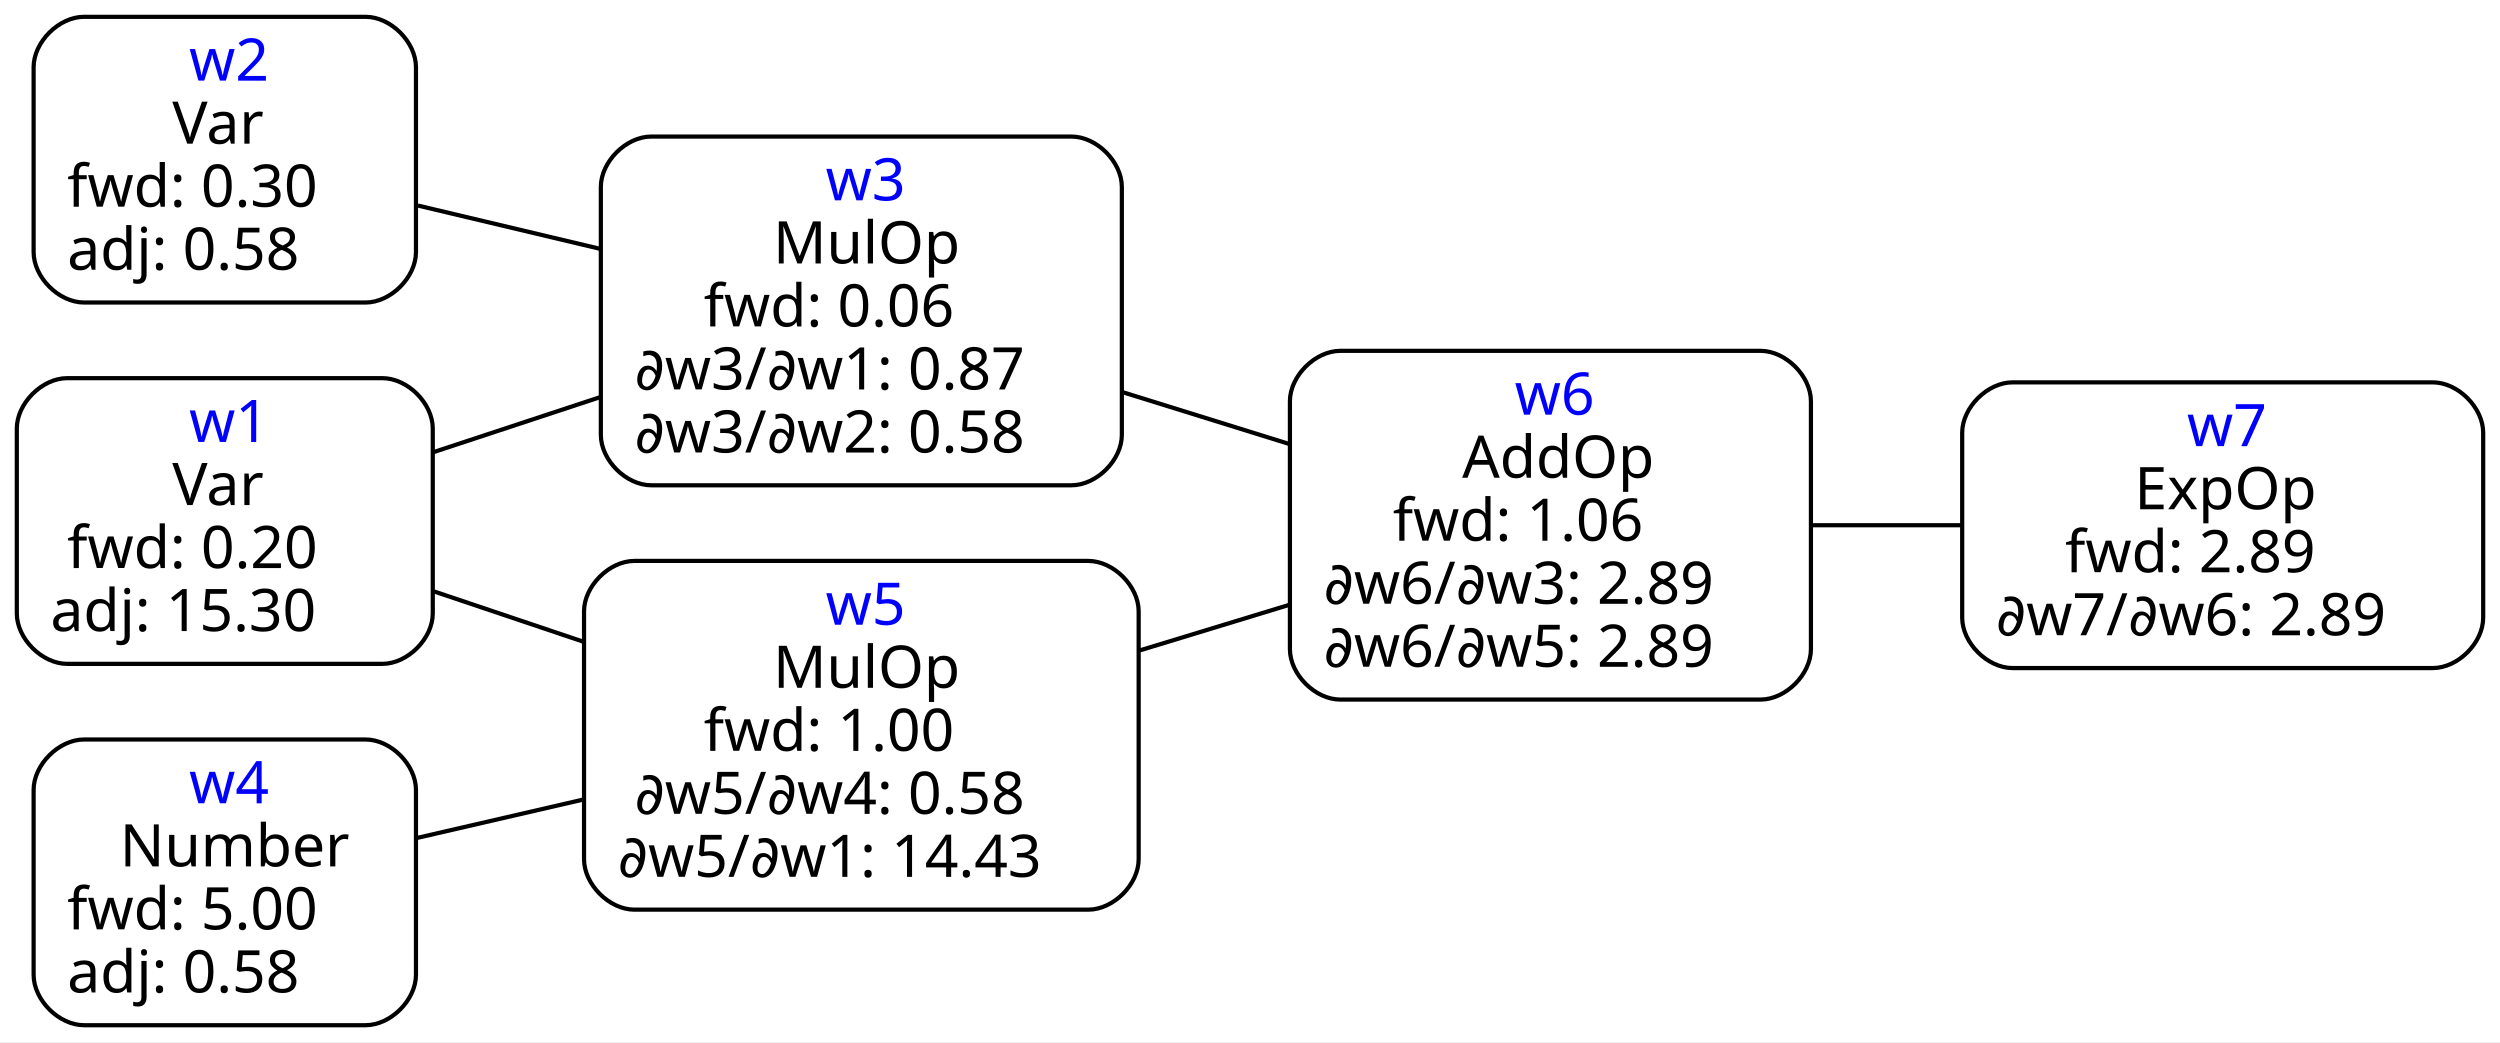
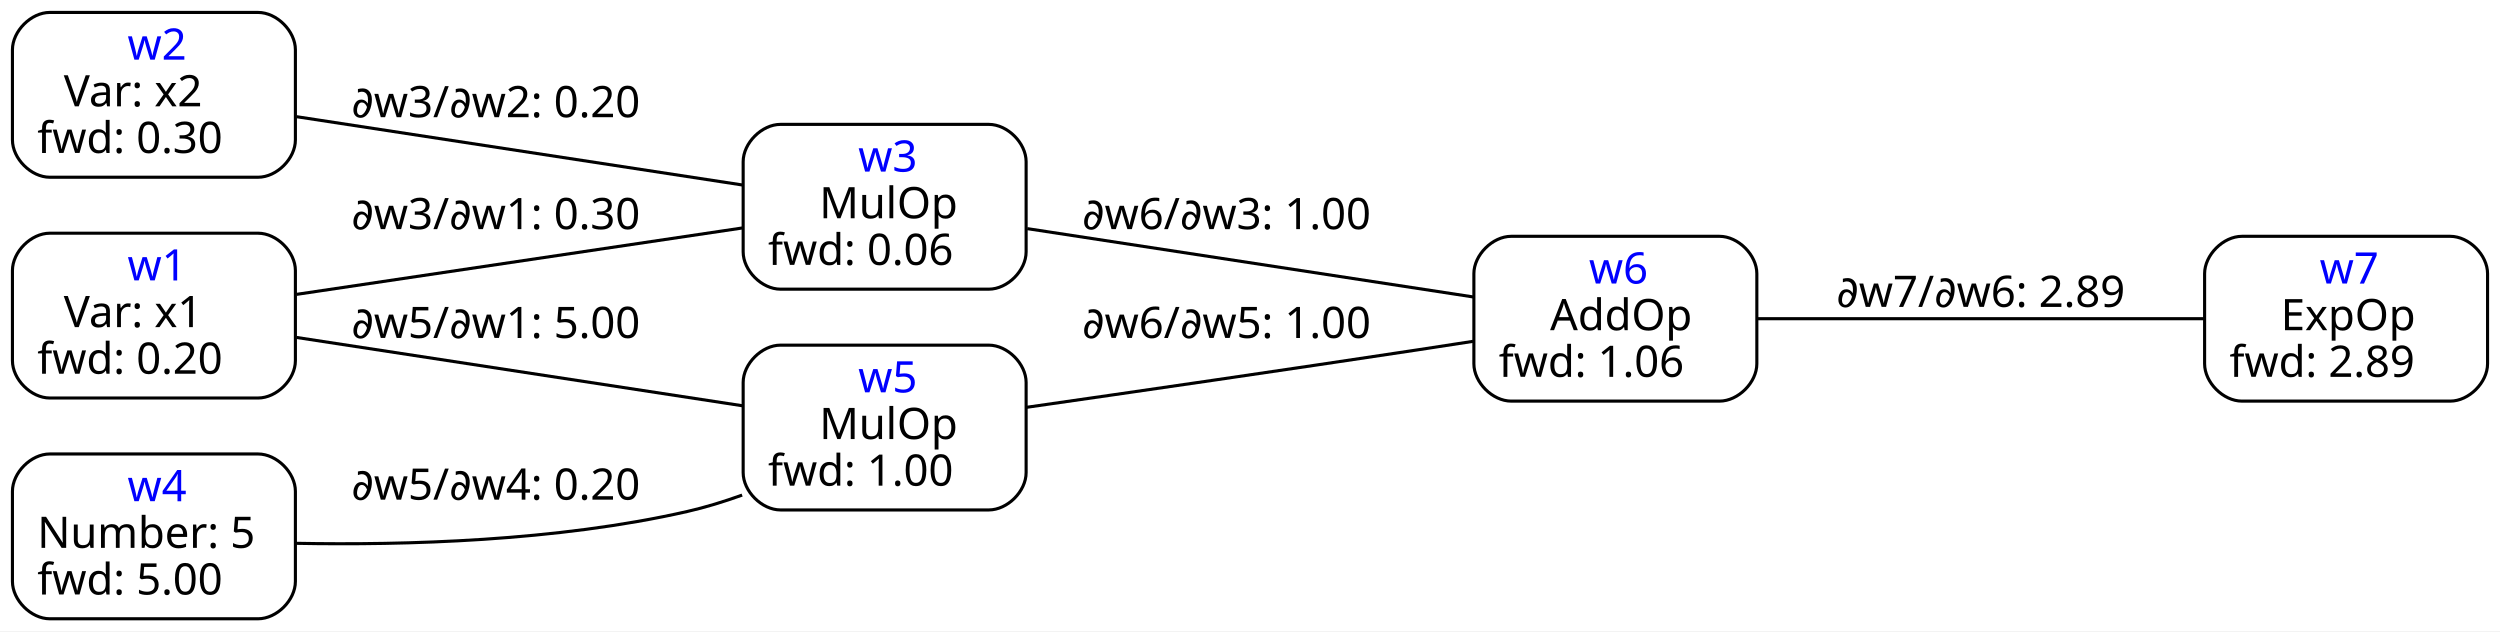
- <svg xmlns="http://www.w3.org/2000/svg" width="595pt" height="248pt" viewBox="0.00 0.00 595.00 248.00">
-   <g id="graph0" class="graph" transform="scale(1 1) rotate(0) translate(4 244)">
-     <polygon fill="#ffffff" stroke="transparent" points="-4,4 -4,-244 591,-244 591,4 -4,4" />
+ <svg xmlns="http://www.w3.org/2000/svg" width="804pt" height="203pt" viewBox="0.00 0.00 804.00 203.00">
+   <g id="graph0" class="graph" transform="scale(1 1) rotate(0) translate(4 199)">
+     <polygon fill="#ffffff" stroke="transparent" points="-4,4 -4,-199 800,-199 800,4 -4,4" />
    <g id="node1" class="node">
-       <path fill="none" stroke="#000000" d="M575,-153C575,-153 475,-153 475,-153 469,-153 463,-147 463,-141 463,-141 463,-97 463,-97 463,-91 469,-85 475,-85 475,-85 575,-85 575,-85 581,-85 587,-91 587,-97 587,-97 587,-141 587,-141 587,-147 581,-153 575,-153" />
-       <text text-anchor="start" x="516.5" y="-137.8" font-family="Roboto Mono" font-size="14.00" fill="#0000ff">w7</text>
-       <text text-anchor="start" x="504" y="-122.8" font-family="Roboto Mono" font-size="14.00" fill="#000000">ExpOp</text>
-       <text text-anchor="start" x="487.5" y="-107.8" font-family="Roboto Mono" font-size="14.00" fill="#000000">fwd: 2.89</text>
-       <text text-anchor="start" x="471" y="-92.8" font-family="Roboto Mono" font-size="14.00" fill="#000000">∂w7/∂w6: 2.89</text>
+       <path fill="none" stroke="#000000" d="M784,-123C784,-123 717,-123 717,-123 711,-123 705,-117 705,-111 705,-111 705,-82 705,-82 705,-76 711,-70 717,-70 717,-70 784,-70 784,-70 790,-70 796,-76 796,-82 796,-82 796,-111 796,-111 796,-117 790,-123 784,-123" />
+       <text text-anchor="start" x="742" y="-107.8" font-family="Roboto Mono" font-size="14.00" fill="#0000ff">w7</text>
+       <text text-anchor="start" x="729.5" y="-92.8" font-family="Roboto Mono" font-size="14.00" fill="#000000">ExpOp</text>
+       <text text-anchor="start" x="713" y="-77.8" font-family="Roboto Mono" font-size="14.00" fill="#000000">fwd: 2.89</text>
    </g>
    <g id="node2" class="node">
-       <path fill="none" stroke="#000000" d="M415,-160.5C415,-160.5 315,-160.5 315,-160.5 309,-160.5 303,-154.5 303,-148.5 303,-148.5 303,-89.5 303,-89.5 303,-83.5 309,-77.5 315,-77.5 315,-77.5 415,-77.5 415,-77.5 421,-77.5 427,-83.5 427,-89.5 427,-89.5 427,-148.5 427,-148.5 427,-154.5 421,-160.5 415,-160.5" />
-       <text text-anchor="start" x="356.5" y="-145.3" font-family="Roboto Mono" font-size="14.00" fill="#0000ff">w6</text>
-       <text text-anchor="start" x="344" y="-130.3" font-family="Roboto Mono" font-size="14.00" fill="#000000">AddOp</text>
-       <text text-anchor="start" x="327.5" y="-115.3" font-family="Roboto Mono" font-size="14.00" fill="#000000">fwd: 1.06</text>
-       <text text-anchor="start" x="311" y="-100.3" font-family="Roboto Mono" font-size="14.00" fill="#000000">∂w6/∂w3: 2.89</text>
-       <text text-anchor="start" x="311" y="-85.3" font-family="Roboto Mono" font-size="14.00" fill="#000000">∂w6/∂w5: 2.89</text>
+       <path fill="none" stroke="#000000" d="M549,-123C549,-123 482,-123 482,-123 476,-123 470,-117 470,-111 470,-111 470,-82 470,-82 470,-76 476,-70 482,-70 482,-70 549,-70 549,-70 555,-70 561,-76 561,-82 561,-82 561,-111 561,-111 561,-117 555,-123 549,-123" />
+       <text text-anchor="start" x="507" y="-107.8" font-family="Roboto Mono" font-size="14.00" fill="#0000ff">w6</text>
+       <text text-anchor="start" x="494.5" y="-92.8" font-family="Roboto Mono" font-size="14.00" fill="#000000">AddOp</text>
+       <text text-anchor="start" x="478" y="-77.8" font-family="Roboto Mono" font-size="14.00" fill="#000000">fwd: 1.06</text>
    </g>
    <g id="edge1" class="edge">
-       <path fill="none" stroke="#000000" d="M462.682,-119C451.012,-119 438.813,-119 427.148,-119" />
+       <path fill="none" stroke="#000000" d="M704.911,-96.5C663.534,-96.5 602.825,-96.5 561.363,-96.5" />
+       <text text-anchor="middle" x="633" y="-100.3" font-family="Roboto Mono" font-size="14.00" fill="#000000">∂w7/∂w6: 2.89</text>
    </g>
    <g id="node3" class="node">
-       <path fill="none" stroke="#000000" d="M251,-211.5C251,-211.5 151,-211.5 151,-211.5 145,-211.5 139,-205.5 139,-199.5 139,-199.5 139,-140.5 139,-140.5 139,-134.5 145,-128.5 151,-128.5 151,-128.5 251,-128.5 251,-128.5 257,-128.5 263,-134.5 263,-140.5 263,-140.5 263,-199.5 263,-199.5 263,-205.5 257,-211.5 251,-211.5" />
-       <text text-anchor="start" x="192.5" y="-196.3" font-family="Roboto Mono" font-size="14.00" fill="#0000ff">w3</text>
-       <text text-anchor="start" x="180" y="-181.3" font-family="Roboto Mono" font-size="14.00" fill="#000000">MulOp</text>
-       <text text-anchor="start" x="163.5" y="-166.3" font-family="Roboto Mono" font-size="14.00" fill="#000000">fwd: 0.06</text>
-       <text text-anchor="start" x="147" y="-151.3" font-family="Roboto Mono" font-size="14.00" fill="#000000">∂w3/∂w1: 0.87</text>
-       <text text-anchor="start" x="147" y="-136.3" font-family="Roboto Mono" font-size="14.00" fill="#000000">∂w3/∂w2: 0.58</text>
+       <path fill="none" stroke="#000000" d="M314,-159C314,-159 247,-159 247,-159 241,-159 235,-153 235,-147 235,-147 235,-118 235,-118 235,-112 241,-106 247,-106 247,-106 314,-106 314,-106 320,-106 326,-112 326,-118 326,-118 326,-147 326,-147 326,-153 320,-159 314,-159" />
+       <text text-anchor="start" x="272" y="-143.8" font-family="Roboto Mono" font-size="14.00" fill="#0000ff">w3</text>
+       <text text-anchor="start" x="259.5" y="-128.8" font-family="Roboto Mono" font-size="14.00" fill="#000000">MulOp</text>
+       <text text-anchor="start" x="243" y="-113.8" font-family="Roboto Mono" font-size="14.00" fill="#000000">fwd: 0.06</text>
    </g>
    <g id="edge2" class="edge">
-       <path fill="none" stroke="#000000" d="M302.999,-138.281C289.937,-142.343 276.154,-146.629 263.089,-150.692" />
+       <path fill="none" stroke="#000000" d="M469.911,-103.484C428.534,-109.823 367.825,-119.123 326.363,-125.474" />
+       <text text-anchor="start" x="344" y="-125.3" font-family="Roboto Mono" font-size="14.00" fill="#000000">∂w6/∂w3: 1.00</text>
    </g>
    <g id="node4" class="node">
-       <path fill="none" stroke="#000000" d="M255,-110.5C255,-110.5 147,-110.5 147,-110.5 141,-110.5 135,-104.5 135,-98.5 135,-98.5 135,-39.5 135,-39.5 135,-33.5 141,-27.5 147,-27.5 147,-27.5 255,-27.5 255,-27.5 261,-27.5 267,-33.5 267,-39.5 267,-39.5 267,-98.5 267,-98.5 267,-104.5 261,-110.5 255,-110.5" />
-       <text text-anchor="start" x="192.5" y="-95.3" font-family="Roboto Mono" font-size="14.00" fill="#0000ff">w5</text>
-       <text text-anchor="start" x="180" y="-80.3" font-family="Roboto Mono" font-size="14.00" fill="#000000">MulOp</text>
-       <text text-anchor="start" x="163.5" y="-65.3" font-family="Roboto Mono" font-size="14.00" fill="#000000">fwd: 1.00</text>
-       <text text-anchor="start" x="147" y="-50.3" font-family="Roboto Mono" font-size="14.00" fill="#000000">∂w5/∂w4: 0.58</text>
-       <text text-anchor="start" x="143" y="-35.3" font-family="Roboto Mono" font-size="14.00" fill="#000000">∂w5/∂w1: 14.43</text>
+       <path fill="none" stroke="#000000" d="M314,-88C314,-88 247,-88 247,-88 241,-88 235,-82 235,-76 235,-76 235,-47 235,-47 235,-41 241,-35 247,-35 247,-35 314,-35 314,-35 320,-35 326,-41 326,-47 326,-47 326,-76 326,-76 326,-82 320,-88 314,-88" />
+       <text text-anchor="start" x="272" y="-72.8" font-family="Roboto Mono" font-size="14.00" fill="#0000ff">w5</text>
+       <text text-anchor="start" x="259.5" y="-57.8" font-family="Roboto Mono" font-size="14.00" fill="#000000">MulOp</text>
+       <text text-anchor="start" x="243" y="-42.8" font-family="Roboto Mono" font-size="14.00" fill="#000000">fwd: 1.00</text>
    </g>
    <g id="edge3" class="edge">
-       <path fill="none" stroke="#000000" d="M302.999,-100.097C291.297,-96.53 279.018,-92.786 267.194,-89.181" />
+       <path fill="none" stroke="#000000" d="M469.726,-89.228C463.764,-88.299 457.738,-87.37 452,-86.5 409.31,-80.027 360.592,-72.956 326.018,-67.991" />
+       <text text-anchor="start" x="344" y="-90.3" font-family="Roboto Mono" font-size="14.00" fill="#000000">∂w6/∂w5: 1.00</text>
    </g>
    <g id="node6" class="node">
-       <path fill="none" stroke="#000000" d="M87,-154C87,-154 12,-154 12,-154 6,-154 0,-148 0,-142 0,-142 0,-98 0,-98 0,-92 6,-86 12,-86 12,-86 87,-86 87,-86 93,-86 99,-92 99,-98 99,-98 99,-142 99,-142 99,-148 93,-154 87,-154" />
-       <text text-anchor="start" x="41" y="-138.8" font-family="Roboto Mono" font-size="14.00" fill="#0000ff">w1</text>
-       <text text-anchor="start" x="37" y="-123.8" font-family="Roboto Mono" font-size="14.00" fill="#000000">Var</text>
-       <text text-anchor="start" x="12" y="-108.8" font-family="Roboto Mono" font-size="14.00" fill="#000000">fwd: 0.20</text>
-       <text text-anchor="start" x="8" y="-93.8" font-family="Roboto Mono" font-size="14.00" fill="#000000">adj: 15.30</text>
+       <path fill="none" stroke="#000000" d="M79,-124C79,-124 12,-124 12,-124 6,-124 0,-118 0,-112 0,-112 0,-83 0,-83 0,-77 6,-71 12,-71 12,-71 79,-71 79,-71 85,-71 91,-77 91,-83 91,-83 91,-112 91,-112 91,-118 85,-124 79,-124" />
+       <text text-anchor="start" x="37" y="-108.8" font-family="Roboto Mono" font-size="14.00" fill="#0000ff">w1</text>
+       <text text-anchor="start" x="16.5" y="-93.8" font-family="Roboto Mono" font-size="14.00" fill="#000000">Var: x1</text>
+       <text text-anchor="start" x="8" y="-78.8" font-family="Roboto Mono" font-size="14.00" fill="#000000">fwd: 0.20</text>
    </g>
    <g id="edge6" class="edge">
-       <path fill="none" stroke="#000000" d="M138.942,-149.519C125.704,-145.15 111.889,-140.59 99.187,-136.398" />
+       <path fill="none" stroke="#000000" d="M234.911,-125.71C193.534,-119.548 132.825,-110.506 91.363,-104.331" />
+       <text text-anchor="start" x="109" y="-125.3" font-family="Roboto Mono" font-size="14.00" fill="#000000">∂w3/∂w1: 0.30</text>
    </g>
    <g id="node7" class="node">
-       <path fill="none" stroke="#000000" d="M83,-240C83,-240 16,-240 16,-240 10,-240 4,-234 4,-228 4,-228 4,-184 4,-184 4,-178 10,-172 16,-172 16,-172 83,-172 83,-172 89,-172 95,-178 95,-184 95,-184 95,-228 95,-228 95,-234 89,-240 83,-240" />
-       <text text-anchor="start" x="41" y="-224.8" font-family="Roboto Mono" font-size="14.00" fill="#0000ff">w2</text>
-       <text text-anchor="start" x="37" y="-209.8" font-family="Roboto Mono" font-size="14.00" fill="#000000">Var</text>
-       <text text-anchor="start" x="12" y="-194.8" font-family="Roboto Mono" font-size="14.00" fill="#000000">fwd: 0.30</text>
-       <text text-anchor="start" x="12" y="-179.8" font-family="Roboto Mono" font-size="14.00" fill="#000000">adj: 0.58</text>
+       <path fill="none" stroke="#000000" d="M79,-195C79,-195 12,-195 12,-195 6,-195 0,-189 0,-183 0,-183 0,-154 0,-154 0,-148 6,-142 12,-142 12,-142 79,-142 79,-142 85,-142 91,-148 91,-154 91,-154 91,-183 91,-183 91,-189 85,-195 79,-195" />
+       <text text-anchor="start" x="37" y="-179.8" font-family="Roboto Mono" font-size="14.00" fill="#0000ff">w2</text>
+       <text text-anchor="start" x="16.5" y="-164.8" font-family="Roboto Mono" font-size="14.00" fill="#000000">Var: x2</text>
+       <text text-anchor="start" x="8" y="-149.8" font-family="Roboto Mono" font-size="14.00" fill="#000000">fwd: 0.30</text>
    </g>
    <g id="edge7" class="edge">
-       <path fill="none" stroke="#000000" d="M138.942,-184.746C124.397,-188.203 109.154,-191.825 95.458,-195.079" />
+       <path fill="none" stroke="#000000" d="M234.911,-139.484C193.534,-145.822 132.825,-155.123 91.363,-161.474" />
+       <text text-anchor="start" x="109" y="-161.3" font-family="Roboto Mono" font-size="14.00" fill="#000000">∂w3/∂w2: 0.20</text>
    </g>
    <g id="node5" class="node">
-       <path fill="none" stroke="#000000" d="M83,-68C83,-68 16,-68 16,-68 10,-68 4,-62 4,-56 4,-56 4,-12 4,-12 4,-6 10,0 16,0 16,0 83,0 83,0 89,0 95,-6 95,-12 95,-12 95,-56 95,-56 95,-62 89,-68 83,-68" />
-       <text text-anchor="start" x="41" y="-52.8" font-family="Roboto Mono" font-size="14.00" fill="#0000ff">w4</text>
-       <text text-anchor="start" x="24.5" y="-37.8" font-family="Roboto Mono" font-size="14.00" fill="#000000">Number</text>
-       <text text-anchor="start" x="12" y="-22.8" font-family="Roboto Mono" font-size="14.00" fill="#000000">fwd: 5.00</text>
-       <text text-anchor="start" x="12" y="-7.8" font-family="Roboto Mono" font-size="14.00" fill="#000000">adj: 0.58</text>
+       <path fill="none" stroke="#000000" d="M79,-53C79,-53 12,-53 12,-53 6,-53 0,-47 0,-41 0,-41 0,-12 0,-12 0,-6 6,0 12,0 12,0 79,0 79,0 85,0 91,-6 91,-12 91,-12 91,-41 91,-41 91,-47 85,-53 79,-53" />
+       <text text-anchor="start" x="37" y="-37.8" font-family="Roboto Mono" font-size="14.00" fill="#0000ff">w4</text>
+       <text text-anchor="start" x="8" y="-22.8" font-family="Roboto Mono" font-size="14.00" fill="#000000">Number: 5</text>
+       <text text-anchor="start" x="8" y="-7.8" font-family="Roboto Mono" font-size="14.00" fill="#000000">fwd: 5.00</text>
    </g>
    <g id="edge4" class="edge">
-       <path fill="none" stroke="#000000" d="M134.991,-53.75C121.594,-50.656 107.785,-47.465 95.276,-44.575" />
+       <path fill="none" stroke="#000000" d="M234.665,-39.776C228.821,-37.674 222.84,-35.832 217,-34.5 175.154,-24.952 126.121,-23.614 91.227,-24.271" />
+       <text text-anchor="start" x="109" y="-38.3" font-family="Roboto Mono" font-size="14.00" fill="#000000">∂w5/∂w4: 0.20</text>
    </g>
    <g id="edge5" class="edge">
-       <path fill="none" stroke="#000000" d="M134.991,-91.221C123.03,-95.247 110.74,-99.385 99.34,-103.222" />
+       <path fill="none" stroke="#000000" d="M234.911,-68.484C193.534,-74.823 132.825,-84.123 91.363,-90.474" />
+       <text text-anchor="start" x="109" y="-90.3" font-family="Roboto Mono" font-size="14.00" fill="#000000">∂w5/∂w1: 5.00</text>
    </g>
  </g>
</svg>
